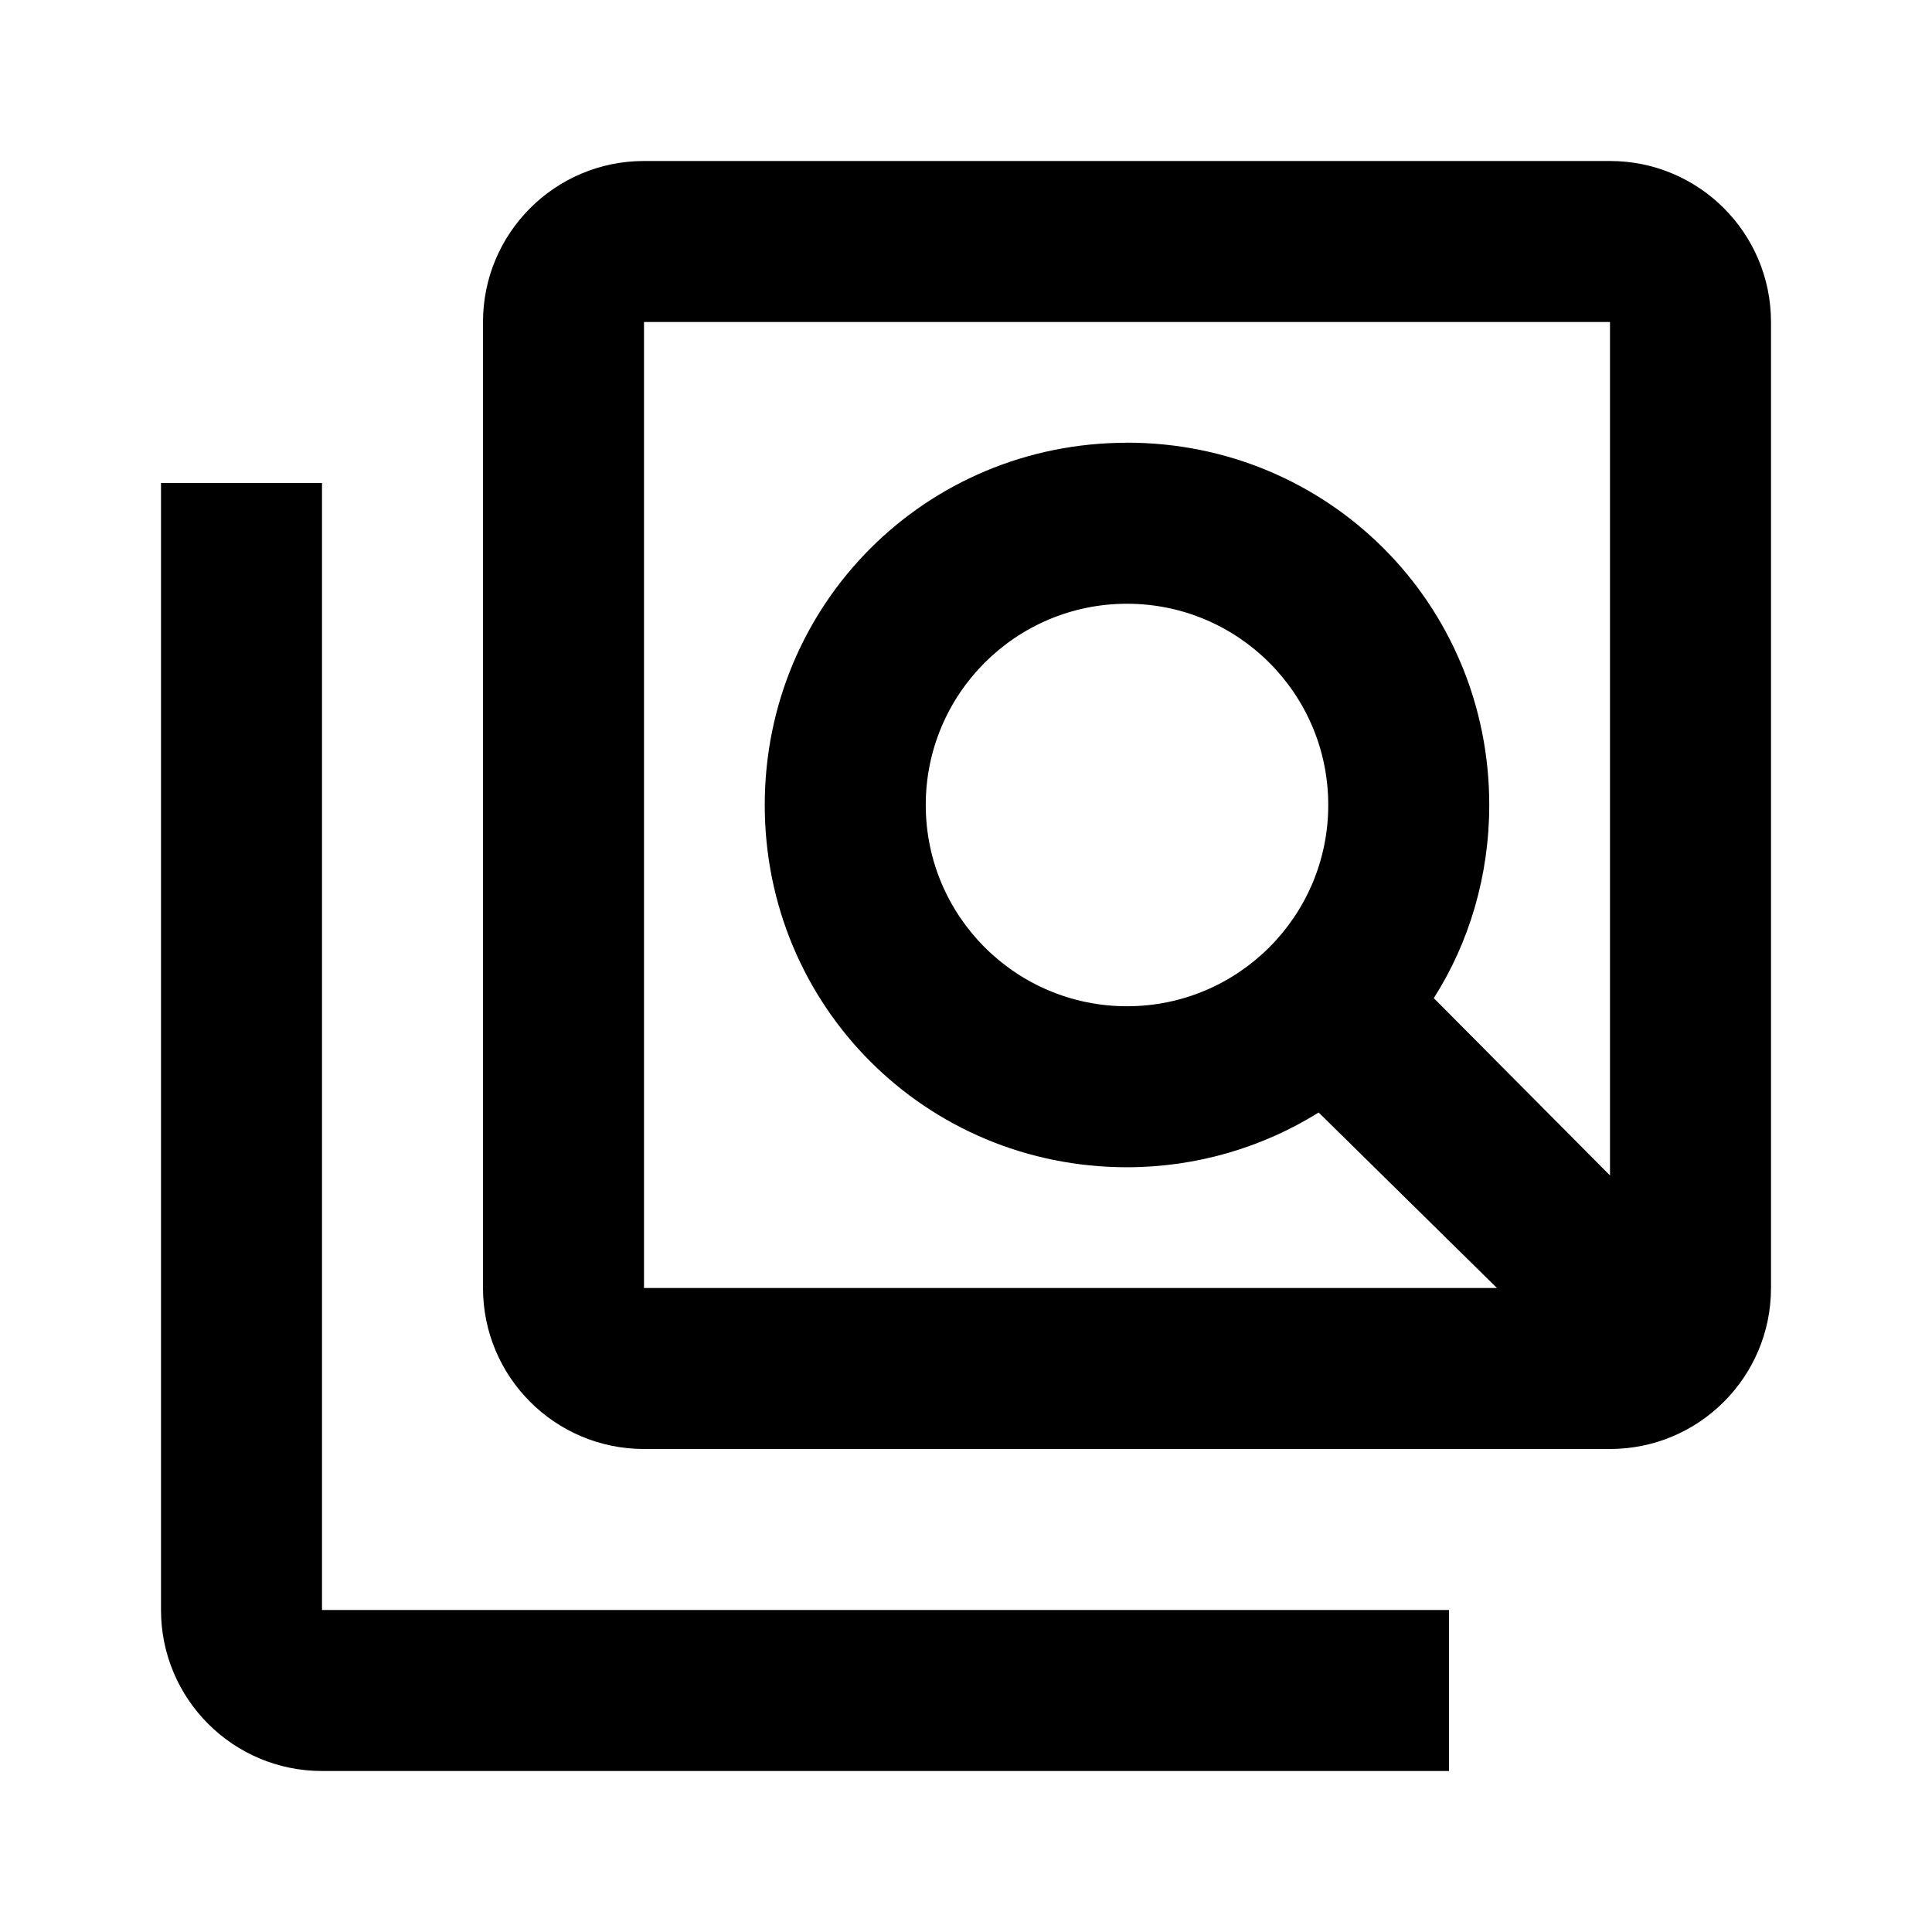
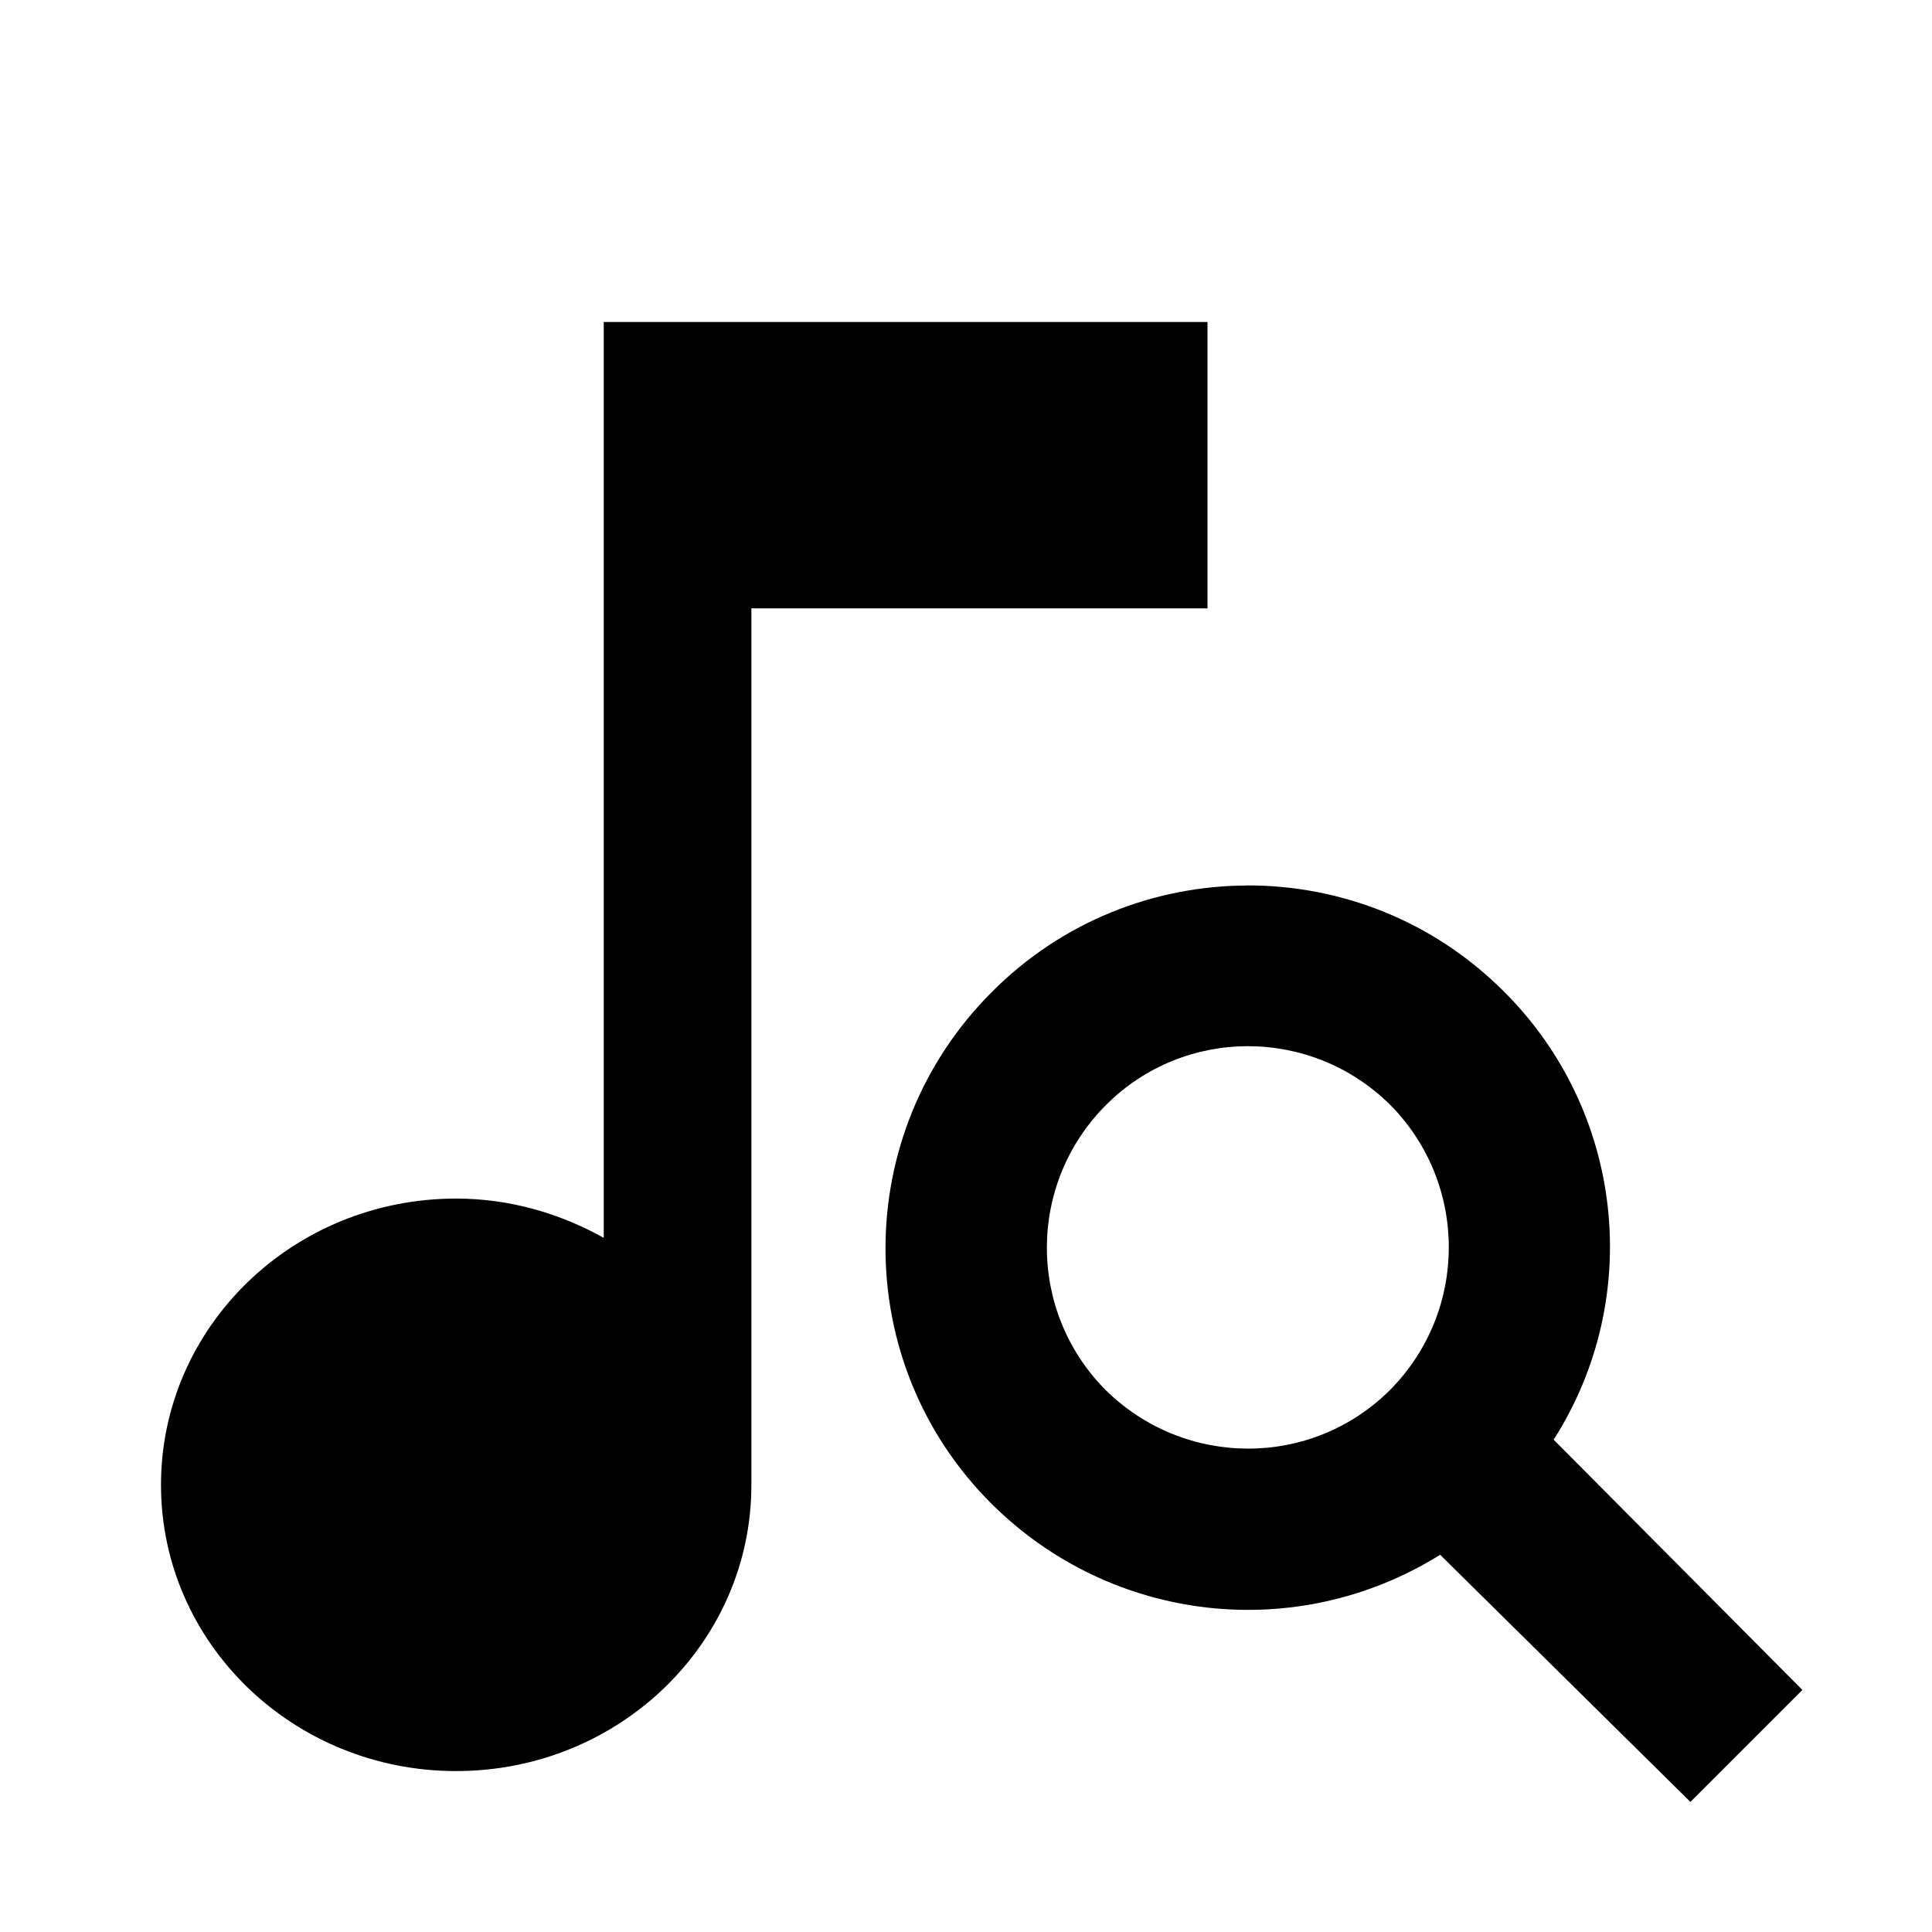
- <svg xmlns="http://www.w3.org/2000/svg" id="svg135" version="1.1" viewBox="0 0 24 24">
-   <path id="path1699" d="m14 5.5c-2.5 0-4.5 2-4.5 4.5s2 4.5 4.5 4.5c0.87 0 1.691-0.25 2.381-0.68l3.119 3.07 1.391-1.391-3.08-3.1c0.44-0.69 0.689-1.52 0.689-2.4 0-2.5-2-4.5-4.5-4.5zm0 2a2.5 2.5 0 0 1 2.5 2.5 2.5 2.5 0 0 1-2.5 2.5 2.5 2.5 0 0 1-2.5-2.5 2.5 2.5 0 0 1 2.5-2.5zm-6-5.5a2 2 0 0 0-2 2v12a2 2 0 0 0 2 2h12a2 2 0 0 0 2-2v-12a2 2 0 0 0-2-2zm0 2h12v12h-12zm-6 2v14a2 2 0 0 0 2 2h14v-2h-14v-14z" fill="#000" />
+ <svg xmlns="http://www.w3.org/2000/svg" id="svg1111" width="24" height="24" version="1.1" viewBox="0 0 24 24">
+   <path id="path1484" d="m7.5 4v11.377c-0.541-0.302-1.165-0.488-1.834-0.488-2.026 0-3.666 1.592-3.666 3.557 0 1.964 1.64 3.555 3.666 3.555 2.026 0 3.668-1.59 3.668-3.555v-10.889h5.666v-3.557h-7.5zm7.996 7c-1.151 0.003-2.301 0.444-3.176 1.324-1.76 1.76-1.76 4.609 0 6.359 1.49 1.48 3.79 1.741 5.57 0.631l3.109 3.07 1.391-1.391-3.09-3.109c1.13-1.77 0.869-4.09-0.621-5.57-0.88-0.88-2.032-1.317-3.184-1.315zm0.006 1.996c0.639 0 1.278 0.244 1.768 0.729 0.97 0.98 0.97 2.559 0 3.539-0.98 0.98-2.559 0.97-3.539 0-0.97-0.98-0.97-2.559 0.01-3.539 0.485-0.485 1.123-0.729 1.762-0.729z" stroke-width=".903" fill="#000" />
</svg>
